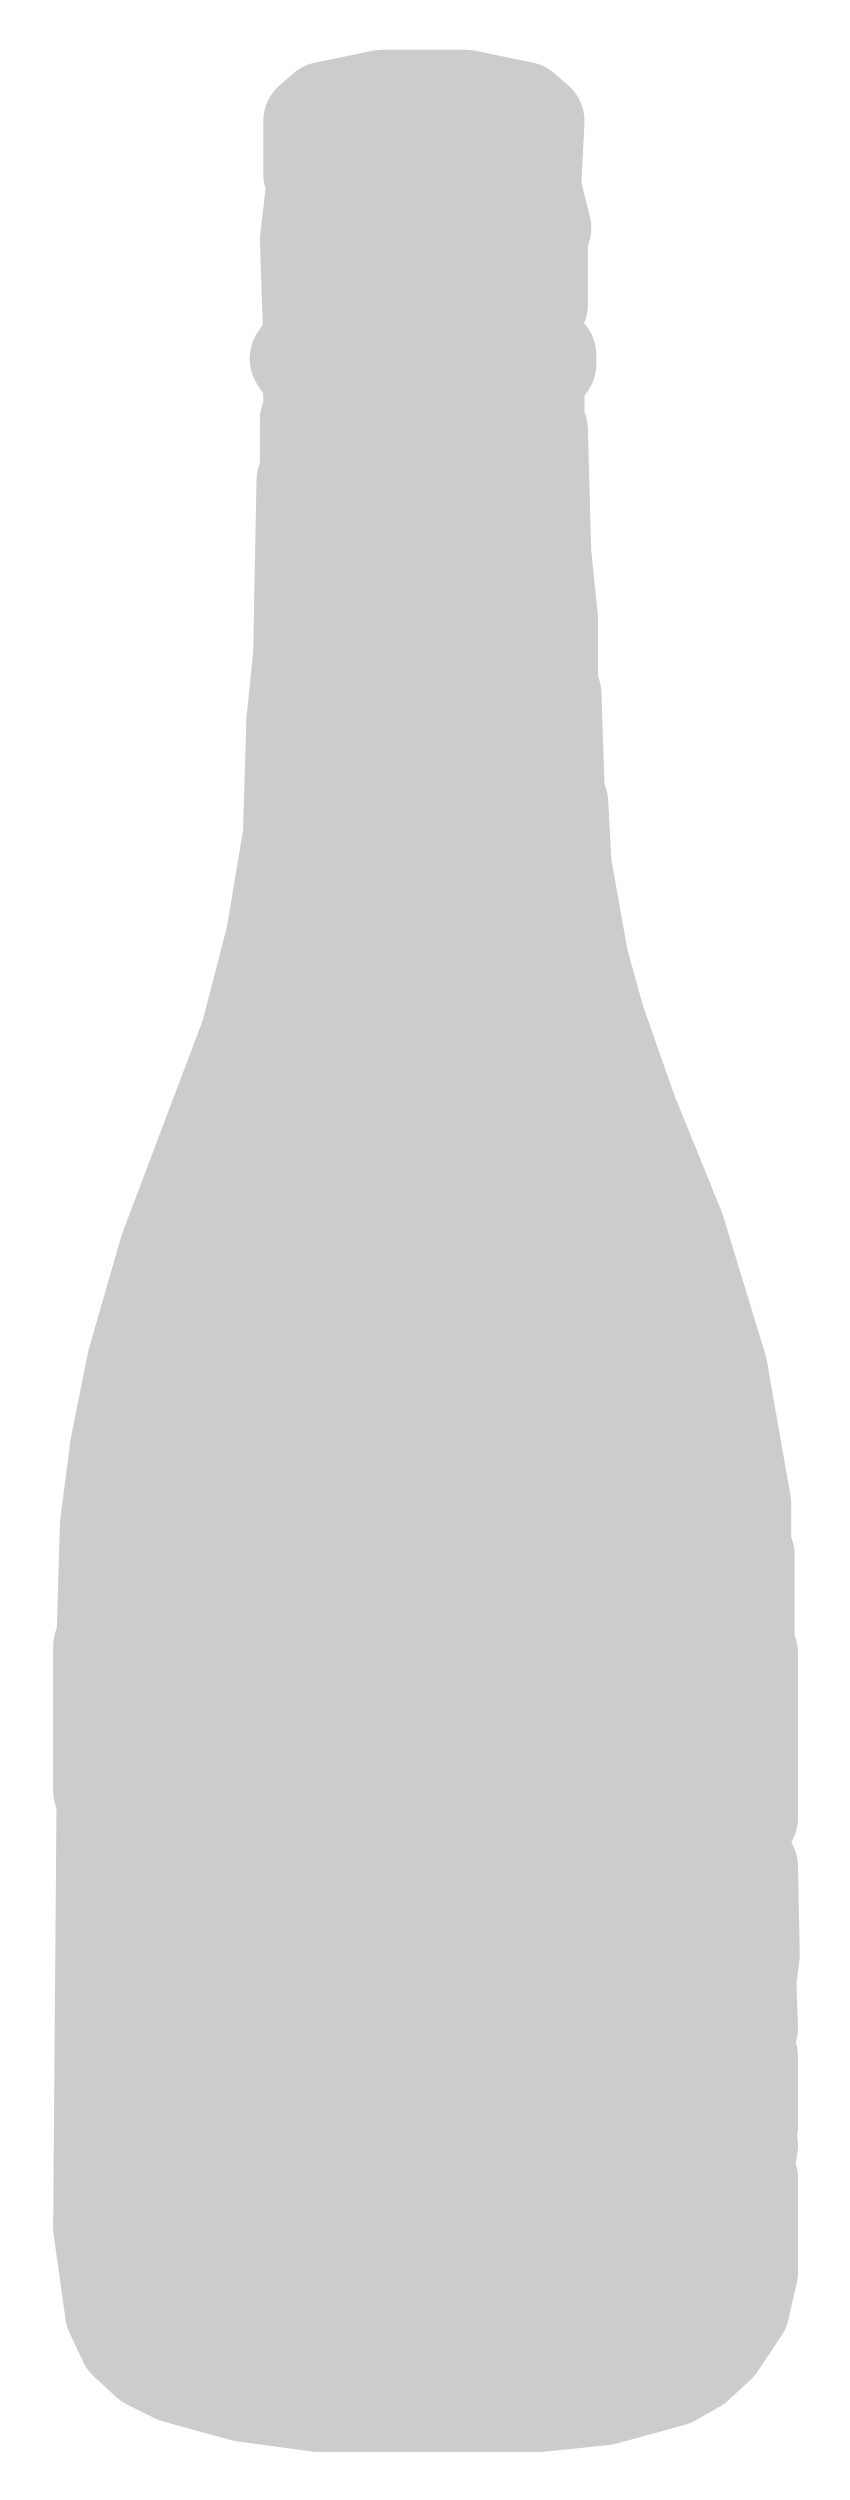
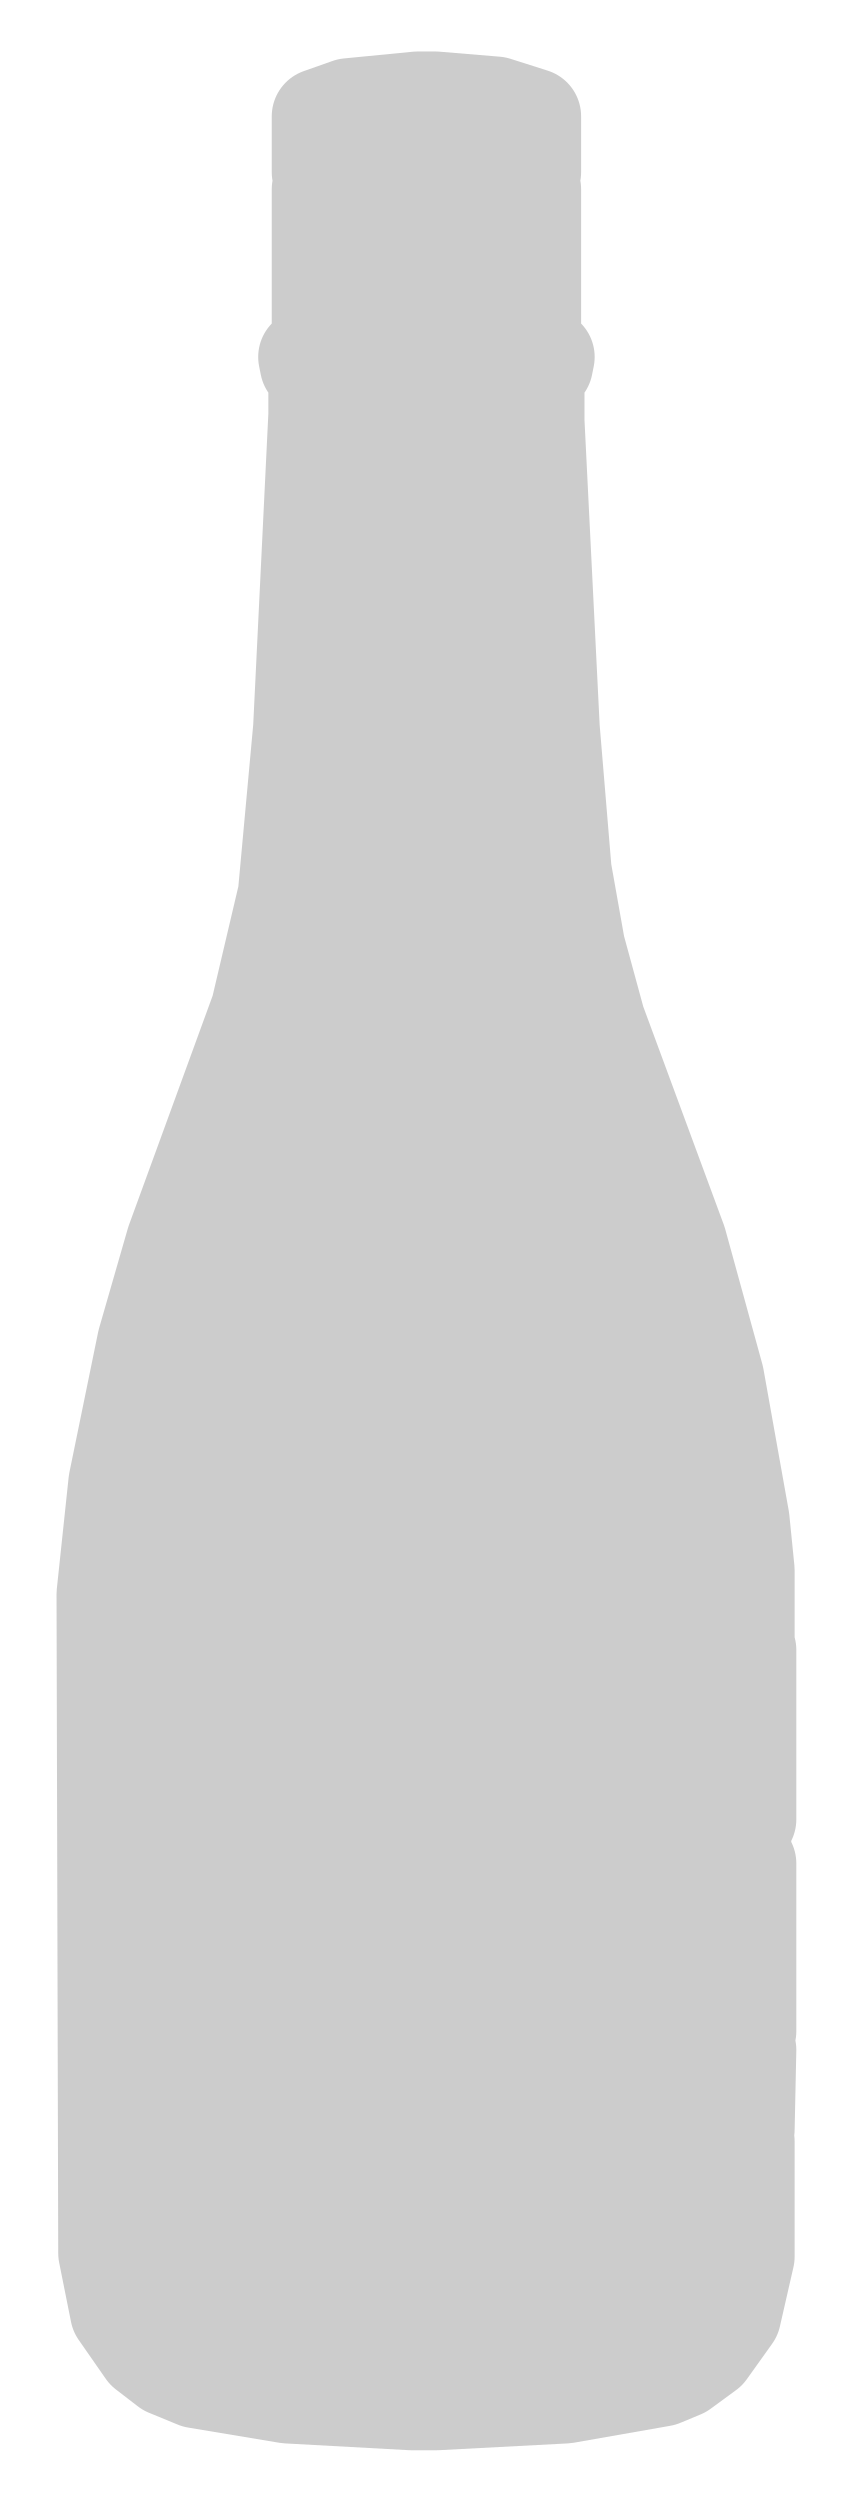
<svg xmlns="http://www.w3.org/2000/svg" viewBox="0 0 501.28 1475.28">
  <g opacity="0.2">
-     <path d="M225.639,57.64 L191.644,64.641 L183.635,71.641 L183.635,102.64 L185.637,107.639 L181.647,141.635 L183.635,200.636 L175.64,211.641 L183.635,223.641 L183.635,242.64 L181.647,247.639 L181.647,278.638 L179.644,283.637 L177.642,386.645 L173.638,425.639 L171.636,492.636 L161.639,552.645 L146.643,610.639 L98.646,737.646 L79.646,803.635 L69.636,853.634 L63.643,899.642 L61.641,966.639 L59.639,971.637 L59.639,1056.64 L61.641,1061.638 L59.639,1314.643 L66.639,1364.642 L74.634,1381.64 L87.641,1393.639 L103.645,1401.634 L143.647,1412.639 L187.639,1418.646 L318.636,1418.646 L356.636,1414.641 L396.638,1403.637 L410.64,1395.642 L423.647,1383.642 L437.634,1362.64 L442.647,1340.644 L442.647,1285.646 L440.644,1279.64 L442.647,1265.639 L438.642,1258.638 L442.647,1254.634 L442.647,1213.638 L438.642,1202.646 L442.647,1196.64 L441.639,1169.645 L443.641,1153.641 L442.647,1101.64 L438.642,1094.64 L438.642,1077.642 L442.647,1072.643 L442.647,975.642 L438.642,970.643 L440.644,966.639 L440.644,917.634 L438.642,912.635 L438.642,887.643 L424.641,807.639 L399.635,725.647 L371.646,656.634 L352.646,602.644 L342.635,566.647 L332.638,510.641 L330.636,473.636 L328.634,468.637 L326.645,409.635 L324.643,404.637 L324.643,365.643 L320.639,326.635 L318.636,253.645 L316.634,248.633 L316.634,223.641 L323.635,214.638 L323.635,209.639 L314.646,200.636 L314.646,187.643 L318.636,179.634 L318.636,139.646 L320.639,134.634 L314.646,110.635 L316.634,71.641 L308.639,64.641 L274.644,57.64 Z" fill="black" stroke="black" stroke-width="56.557" stroke-linejoin="round" />
+     <path d="M246.64,58.64 L205.64,62.64 L188.64,68.64 L188.64,101.64 L190.64,106.64 L188.64,111.64 L188.64,203.64 L180.64,210.64 L181.64,215.64 L186.64,220.64 L186.64,244.64 L177.64,429.64 L168.64,527.64 L152.64,595.64 L102.64,732.64 L85.64,791.64 L68.64,874.64 L61.64,940.64 L62.64,1329.64 L69.64,1364.64 L85.64,1387.64 L98.64,1397.64 L115.64,1404.64 L169.64,1413.64 L242.64,1417.64 L257.64,1417.64 L333.64,1413.64 L390.64,1403.64 L402.64,1398.64 L417.64,1387.64 L432.64,1366.64 L440.64,1331.64 L440.64,1263.64 L438.64,1258.64 L440.64,1256.64 L441.64,1209.64 L438.64,1202.64 L441.64,1198.64 L441.64,1099.64 L438.64,1094.64 L438.64,1077.64 L441.64,1073.64 L441.64,973.64 L438.64,970.64 L440.64,966.64 L440.64,926.64 L437.64,896.64 L422.64,812.64 L400.64,732.64 L352.64,602.64 L340.64,558.64 L332.64,513.64 L325.64,429.64 L316.64,248.64 L316.64,220.64 L321.64,215.64 L322.64,210.64 L314.64,203.64 L314.64,111.64 L312.64,106.64 L314.64,101.64 L314.64,68.64 L292.64,61.64 L256.64,58.64 Z" fill="black" stroke="black" stroke-width="56.557" stroke-linejoin="round" />
  </g>
</svg>
